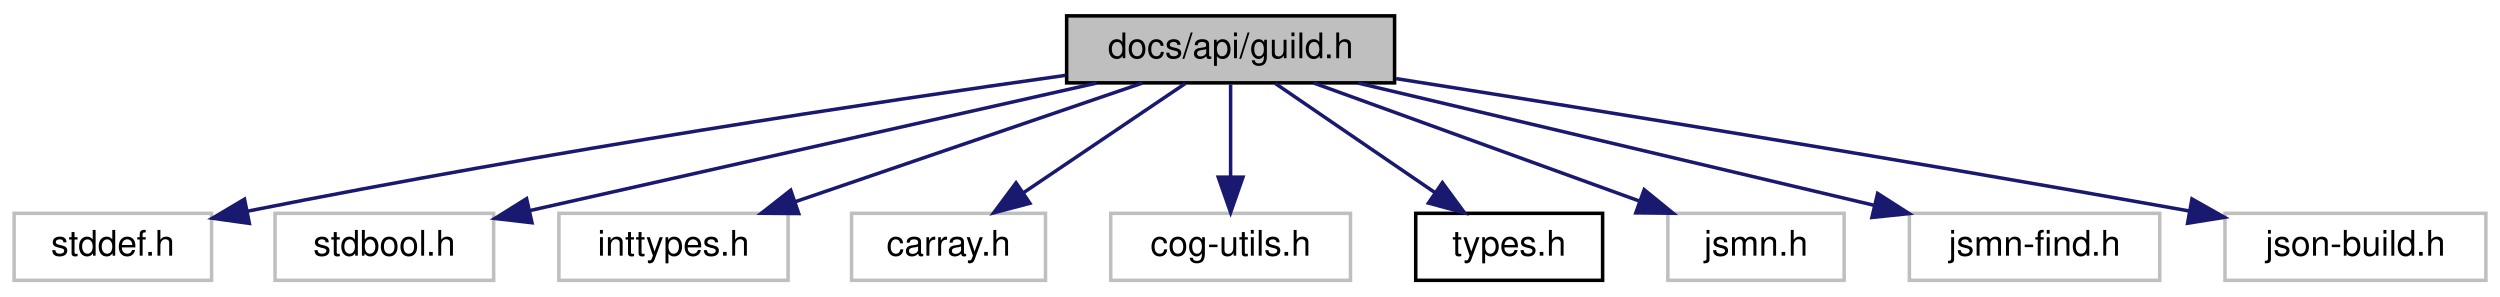
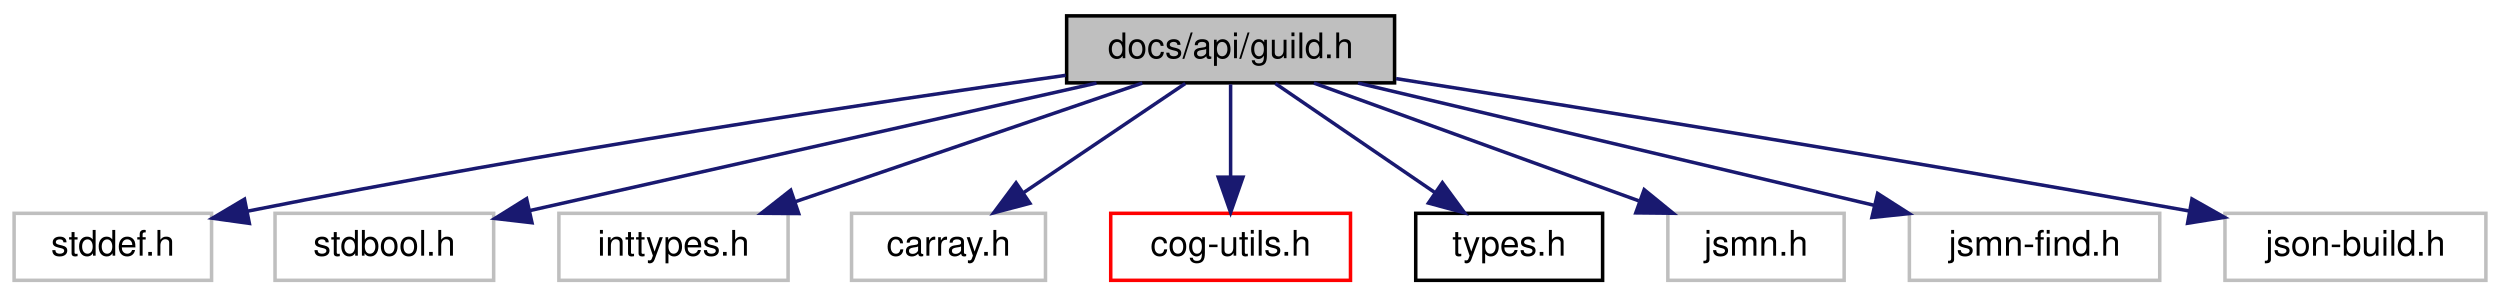
<svg xmlns="http://www.w3.org/2000/svg" xmlns:xlink="http://www.w3.org/1999/xlink" width="709pt" height="84pt" viewBox="0.00 0.00 709.00 84.00">
  <g id="graph0" class="graph" transform="scale(1 1) rotate(0) translate(4 80)">
    <g id="node1" class="node">
      <g id="a_node1">
        <a xlink:title="Generated code.">
          <polygon fill="#bfbfbf" stroke="black" points="298.5,-56.5 298.5,-75.5 391.5,-75.5 391.5,-56.5 298.5,-56.5" />
          <text text-anchor="middle" x="345" y="-63.5" font-family="Helvetica,sans-Serif" font-size="10.00">docs/api/guild.h</text>
        </a>
      </g>
    </g>
    <g id="node2" class="node">
      <g id="a_node2">
        <a xlink:title=" ">
          <polygon fill="none" stroke="#bfbfbf" points="0,-0.5 0,-19.5 56,-19.5 56,-0.5 0,-0.5" />
          <text text-anchor="middle" x="28" y="-7.5" font-family="Helvetica,sans-Serif" font-size="10.00">stddef.h</text>
        </a>
      </g>
    </g>
    <g id="edge1" class="edge">
      <path fill="none" stroke="midnightblue" d="M298.23,-58.64C244.48,-51.07 153.44,-37.48 66.04,-20.08" />
      <polygon fill="midnightblue" stroke="midnightblue" points="66.72,-16.65 56.23,-18.11 65.34,-23.51 66.72,-16.65" />
    </g>
    <g id="node3" class="node">
      <g id="a_node3">
        <a xlink:title=" ">
          <polygon fill="none" stroke="#bfbfbf" points="74,-0.5 74,-19.5 136,-19.5 136,-0.5 74,-0.5" />
          <text text-anchor="middle" x="105" y="-7.5" font-family="Helvetica,sans-Serif" font-size="10.00">stdbool.h</text>
        </a>
      </g>
    </g>
    <g id="edge2" class="edge">
      <path fill="none" stroke="midnightblue" d="M306.97,-56.44C263.1,-46.57 191.24,-30.4 146.11,-20.25" />
      <polygon fill="midnightblue" stroke="midnightblue" points="146.87,-16.83 136.35,-18.05 145.34,-23.66 146.87,-16.83" />
    </g>
    <g id="node4" class="node">
      <g id="a_node4">
        <a xlink:title=" ">
          <polygon fill="none" stroke="#bfbfbf" points="154.5,-0.5 154.5,-19.5 219.5,-19.5 219.5,-0.5 154.5,-0.5" />
          <text text-anchor="middle" x="187" y="-7.5" font-family="Helvetica,sans-Serif" font-size="10.00">inttypes.h</text>
        </a>
      </g>
    </g>
    <g id="edge3" class="edge">
      <path fill="none" stroke="midnightblue" d="M319.96,-56.44C293.38,-47.36 251.19,-32.94 221.48,-22.78" />
      <polygon fill="midnightblue" stroke="midnightblue" points="222.51,-19.44 211.92,-19.52 220.25,-26.06 222.51,-19.44" />
    </g>
    <g id="node5" class="node">
      <g id="a_node5">
        <a xlink:title=" ">
          <polygon fill="none" stroke="#bfbfbf" points="237.5,-0.5 237.5,-19.5 292.5,-19.5 292.5,-0.5 237.5,-0.5" />
          <text text-anchor="middle" x="265" y="-7.5" font-family="Helvetica,sans-Serif" font-size="10.00">carray.h</text>
        </a>
      </g>
    </g>
    <g id="edge4" class="edge">
      <path fill="none" stroke="midnightblue" d="M332.15,-56.32C319.78,-47.98 300.87,-35.21 286.26,-25.35" />
      <polygon fill="midnightblue" stroke="midnightblue" points="288.07,-22.35 277.82,-19.65 284.15,-28.15 288.07,-22.35" />
    </g>
    <g id="node6" class="node">
      <g id="a_node6">
-         <a xlink:title=" ">
-           <polygon fill="none" stroke="#bfbfbf" points="311,-0.5 311,-19.5 379,-19.5 379,-0.5 311,-0.5" />
+         <a xlink:href="cog-utils_8h_source.html" target="_top" xlink:title=" ">
+           <polygon fill="none" stroke="red" points="311,-0.5 311,-19.5 379,-19.5 379,-0.5 311,-0.5" />
          <text text-anchor="middle" x="345" y="-7.5" font-family="Helvetica,sans-Serif" font-size="10.00">cog-utils.h</text>
        </a>
      </g>
    </g>
    <g id="edge5" class="edge">
      <path fill="none" stroke="midnightblue" d="M345,-56.08C345,-49.01 345,-38.86 345,-29.99" />
      <polygon fill="midnightblue" stroke="midnightblue" points="348.5,-29.75 345,-19.75 341.5,-29.75 348.5,-29.75" />
    </g>
    <g id="node7" class="node">
      <g id="a_node7">
        <a xlink:href="types_8h.html" target="_top" xlink:title=" ">
          <polygon fill="none" stroke="black" points="397.5,-0.5 397.5,-19.5 450.5,-19.5 450.5,-0.5 397.5,-0.5" />
          <text text-anchor="middle" x="424" y="-7.5" font-family="Helvetica,sans-Serif" font-size="10.00">types.h</text>
        </a>
      </g>
    </g>
    <g id="edge6" class="edge">
      <path fill="none" stroke="midnightblue" d="M357.69,-56.32C369.9,-47.98 388.58,-35.21 403,-25.35" />
      <polygon fill="midnightblue" stroke="midnightblue" points="405.06,-28.19 411.34,-19.65 401.11,-22.41 405.06,-28.19" />
    </g>
    <g id="node8" class="node">
      <g id="a_node8">
        <a xlink:title=" ">
          <polygon fill="none" stroke="#bfbfbf" points="469,-0.5 469,-19.5 519,-19.5 519,-0.5 469,-0.5" />
          <text text-anchor="middle" x="494" y="-7.5" font-family="Helvetica,sans-Serif" font-size="10.00">jsmn.h</text>
        </a>
      </g>
    </g>
    <g id="edge7" class="edge">
      <path fill="none" stroke="midnightblue" d="M368.61,-56.44C393.46,-47.44 432.77,-33.19 460.75,-23.05" />
      <polygon fill="midnightblue" stroke="midnightblue" points="462.29,-26.21 470.5,-19.52 459.91,-19.63 462.29,-26.21" />
    </g>
    <g id="node9" class="node">
      <g id="a_node9">
        <a xlink:title=" ">
          <polygon fill="none" stroke="#bfbfbf" points="537.5,-0.5 537.5,-19.5 608.5,-19.5 608.5,-0.5 537.5,-0.5" />
          <text text-anchor="middle" x="573" y="-7.5" font-family="Helvetica,sans-Serif" font-size="10.00">jsmn-find.h</text>
        </a>
      </g>
    </g>
    <g id="edge8" class="edge">
      <path fill="none" stroke="midnightblue" d="M381.13,-56.44C420.77,-47.06 484.47,-31.97 527.49,-21.78" />
      <polygon fill="midnightblue" stroke="midnightblue" points="528.49,-25.14 537.42,-19.43 526.88,-18.33 528.49,-25.14" />
    </g>
    <g id="node10" class="node">
      <g id="a_node10">
        <a xlink:title=" ">
          <polygon fill="none" stroke="#bfbfbf" points="627,-0.5 627,-19.5 701,-19.5 701,-0.5 627,-0.5" />
          <text text-anchor="middle" x="664" y="-7.5" font-family="Helvetica,sans-Serif" font-size="10.00">json-build.h</text>
        </a>
      </g>
    </g>
    <g id="edge9" class="edge">
      <path fill="none" stroke="midnightblue" d="M391.93,-57.7C444.31,-49.46 531.83,-35.39 616.78,-20.18" />
      <polygon fill="midnightblue" stroke="midnightblue" points="617.64,-23.58 626.86,-18.37 616.4,-16.69 617.64,-23.58" />
    </g>
  </g>
</svg>
